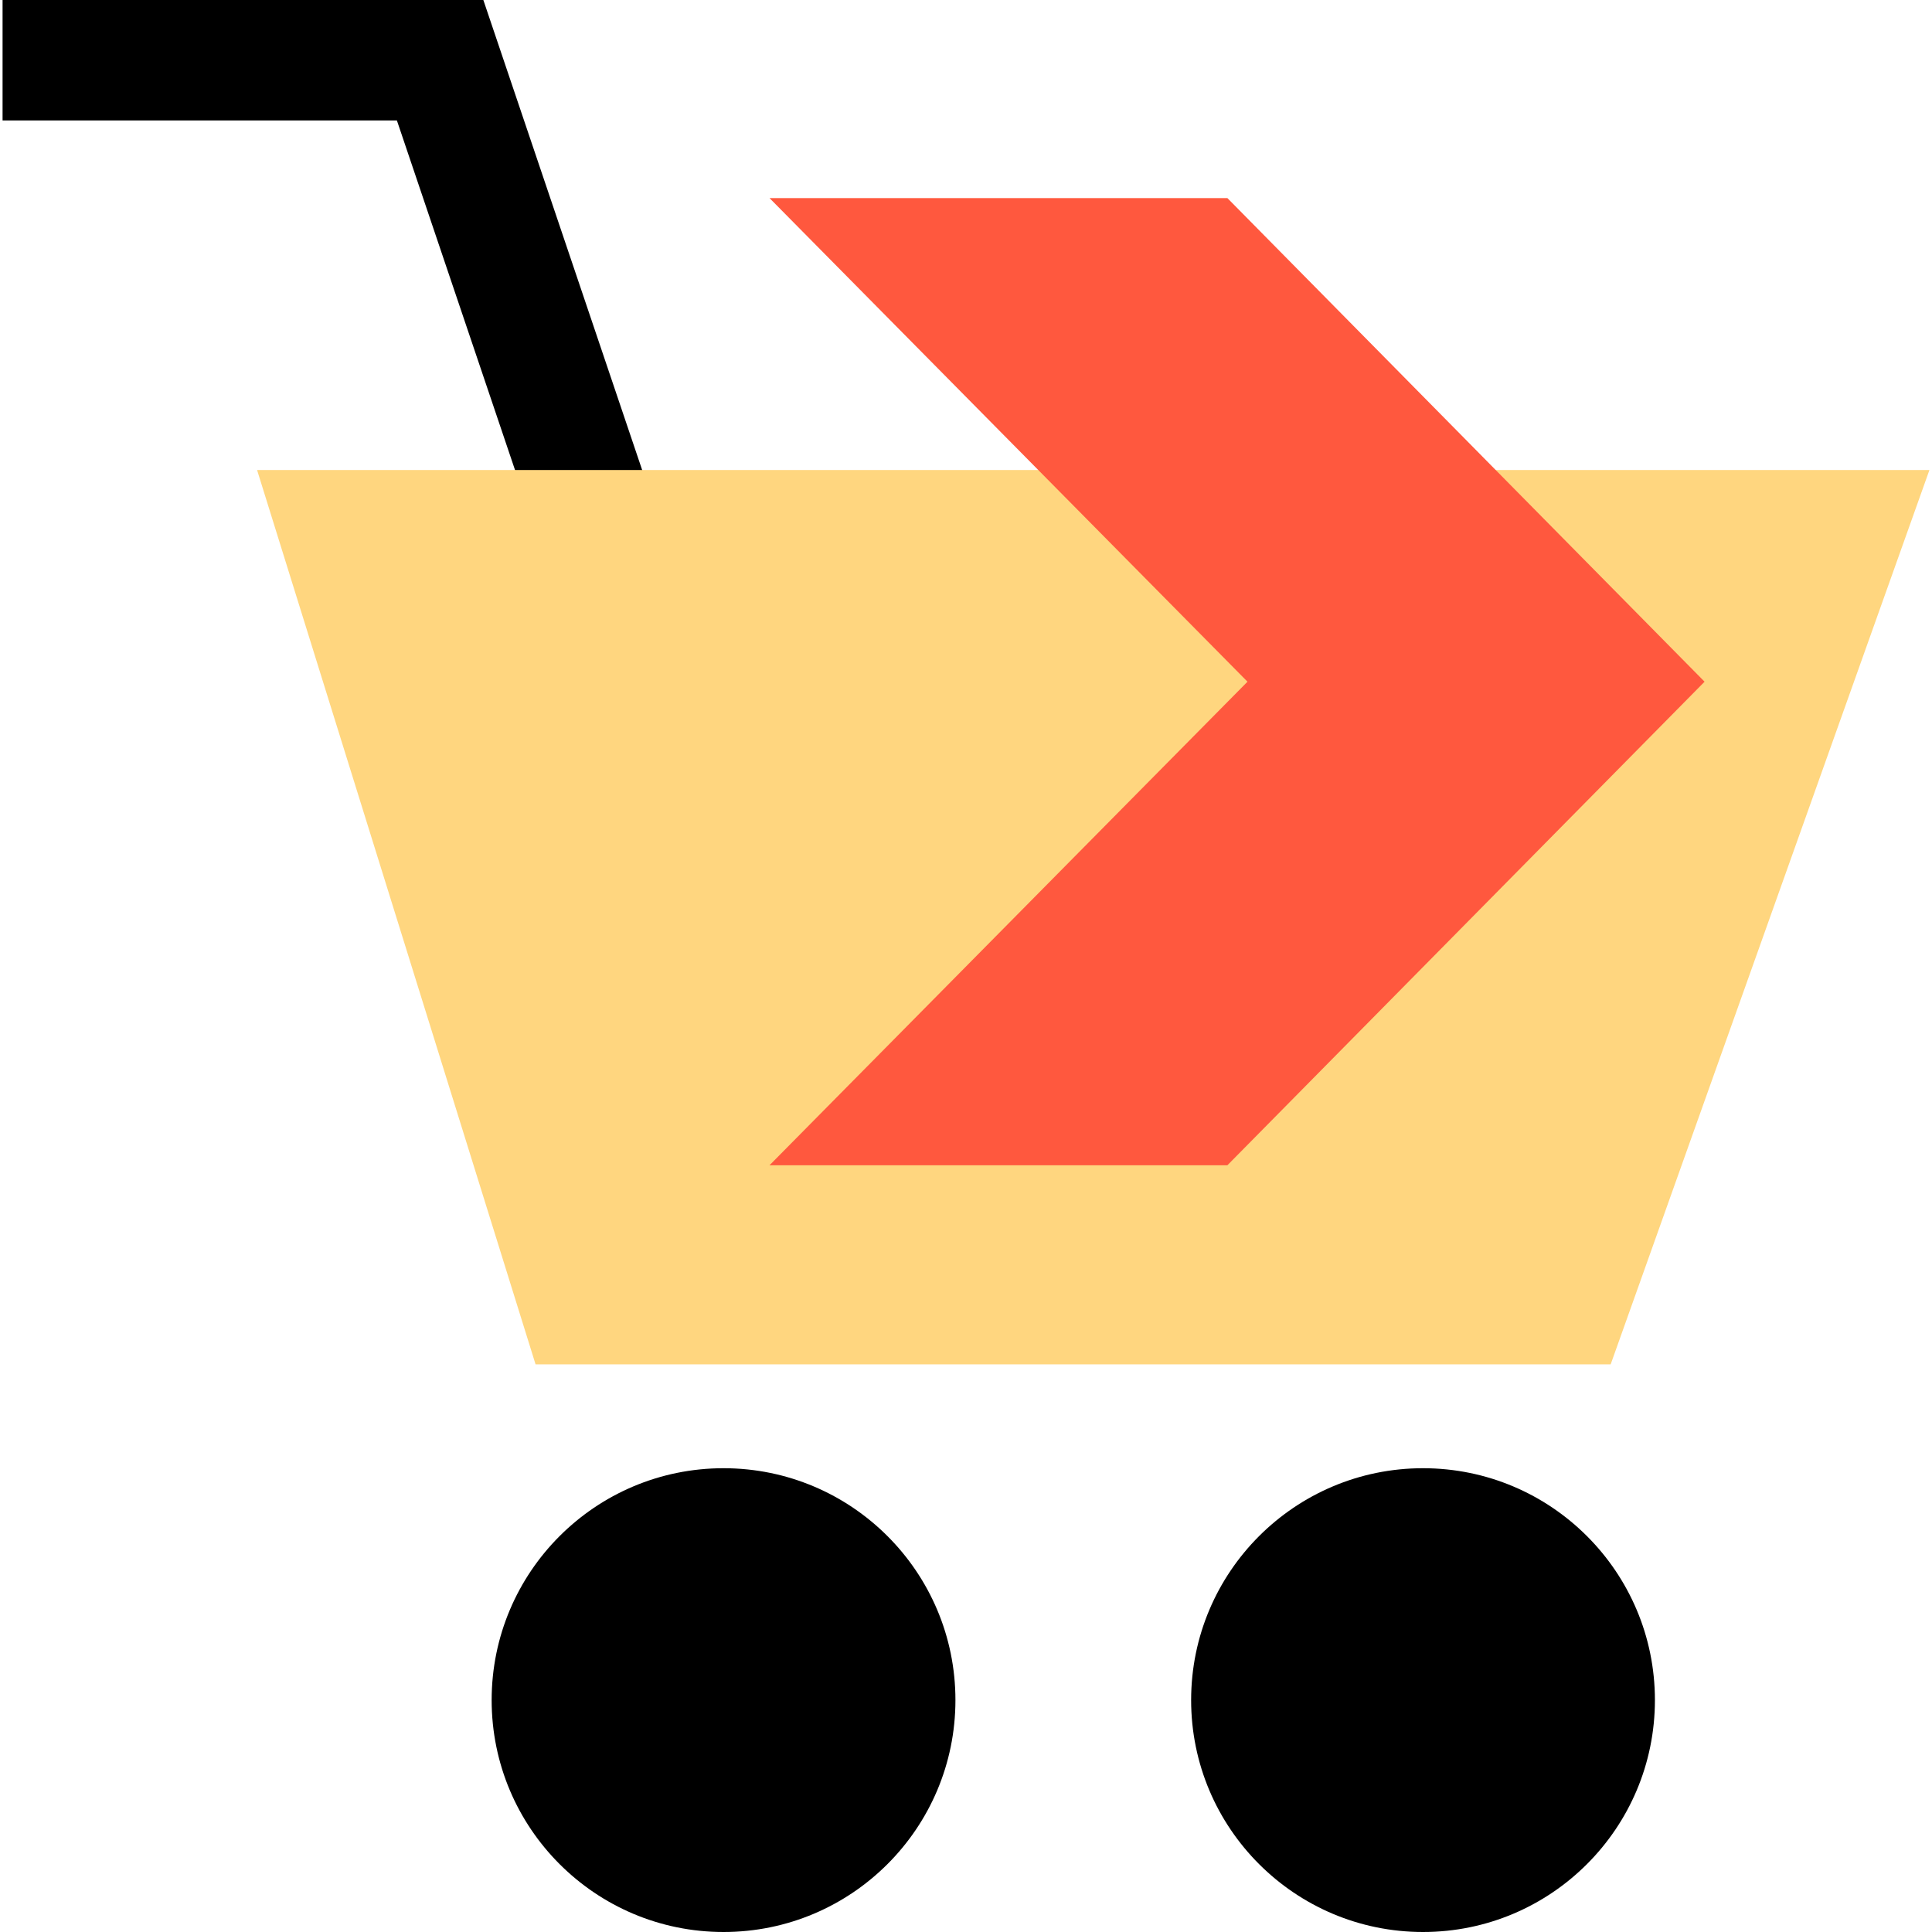
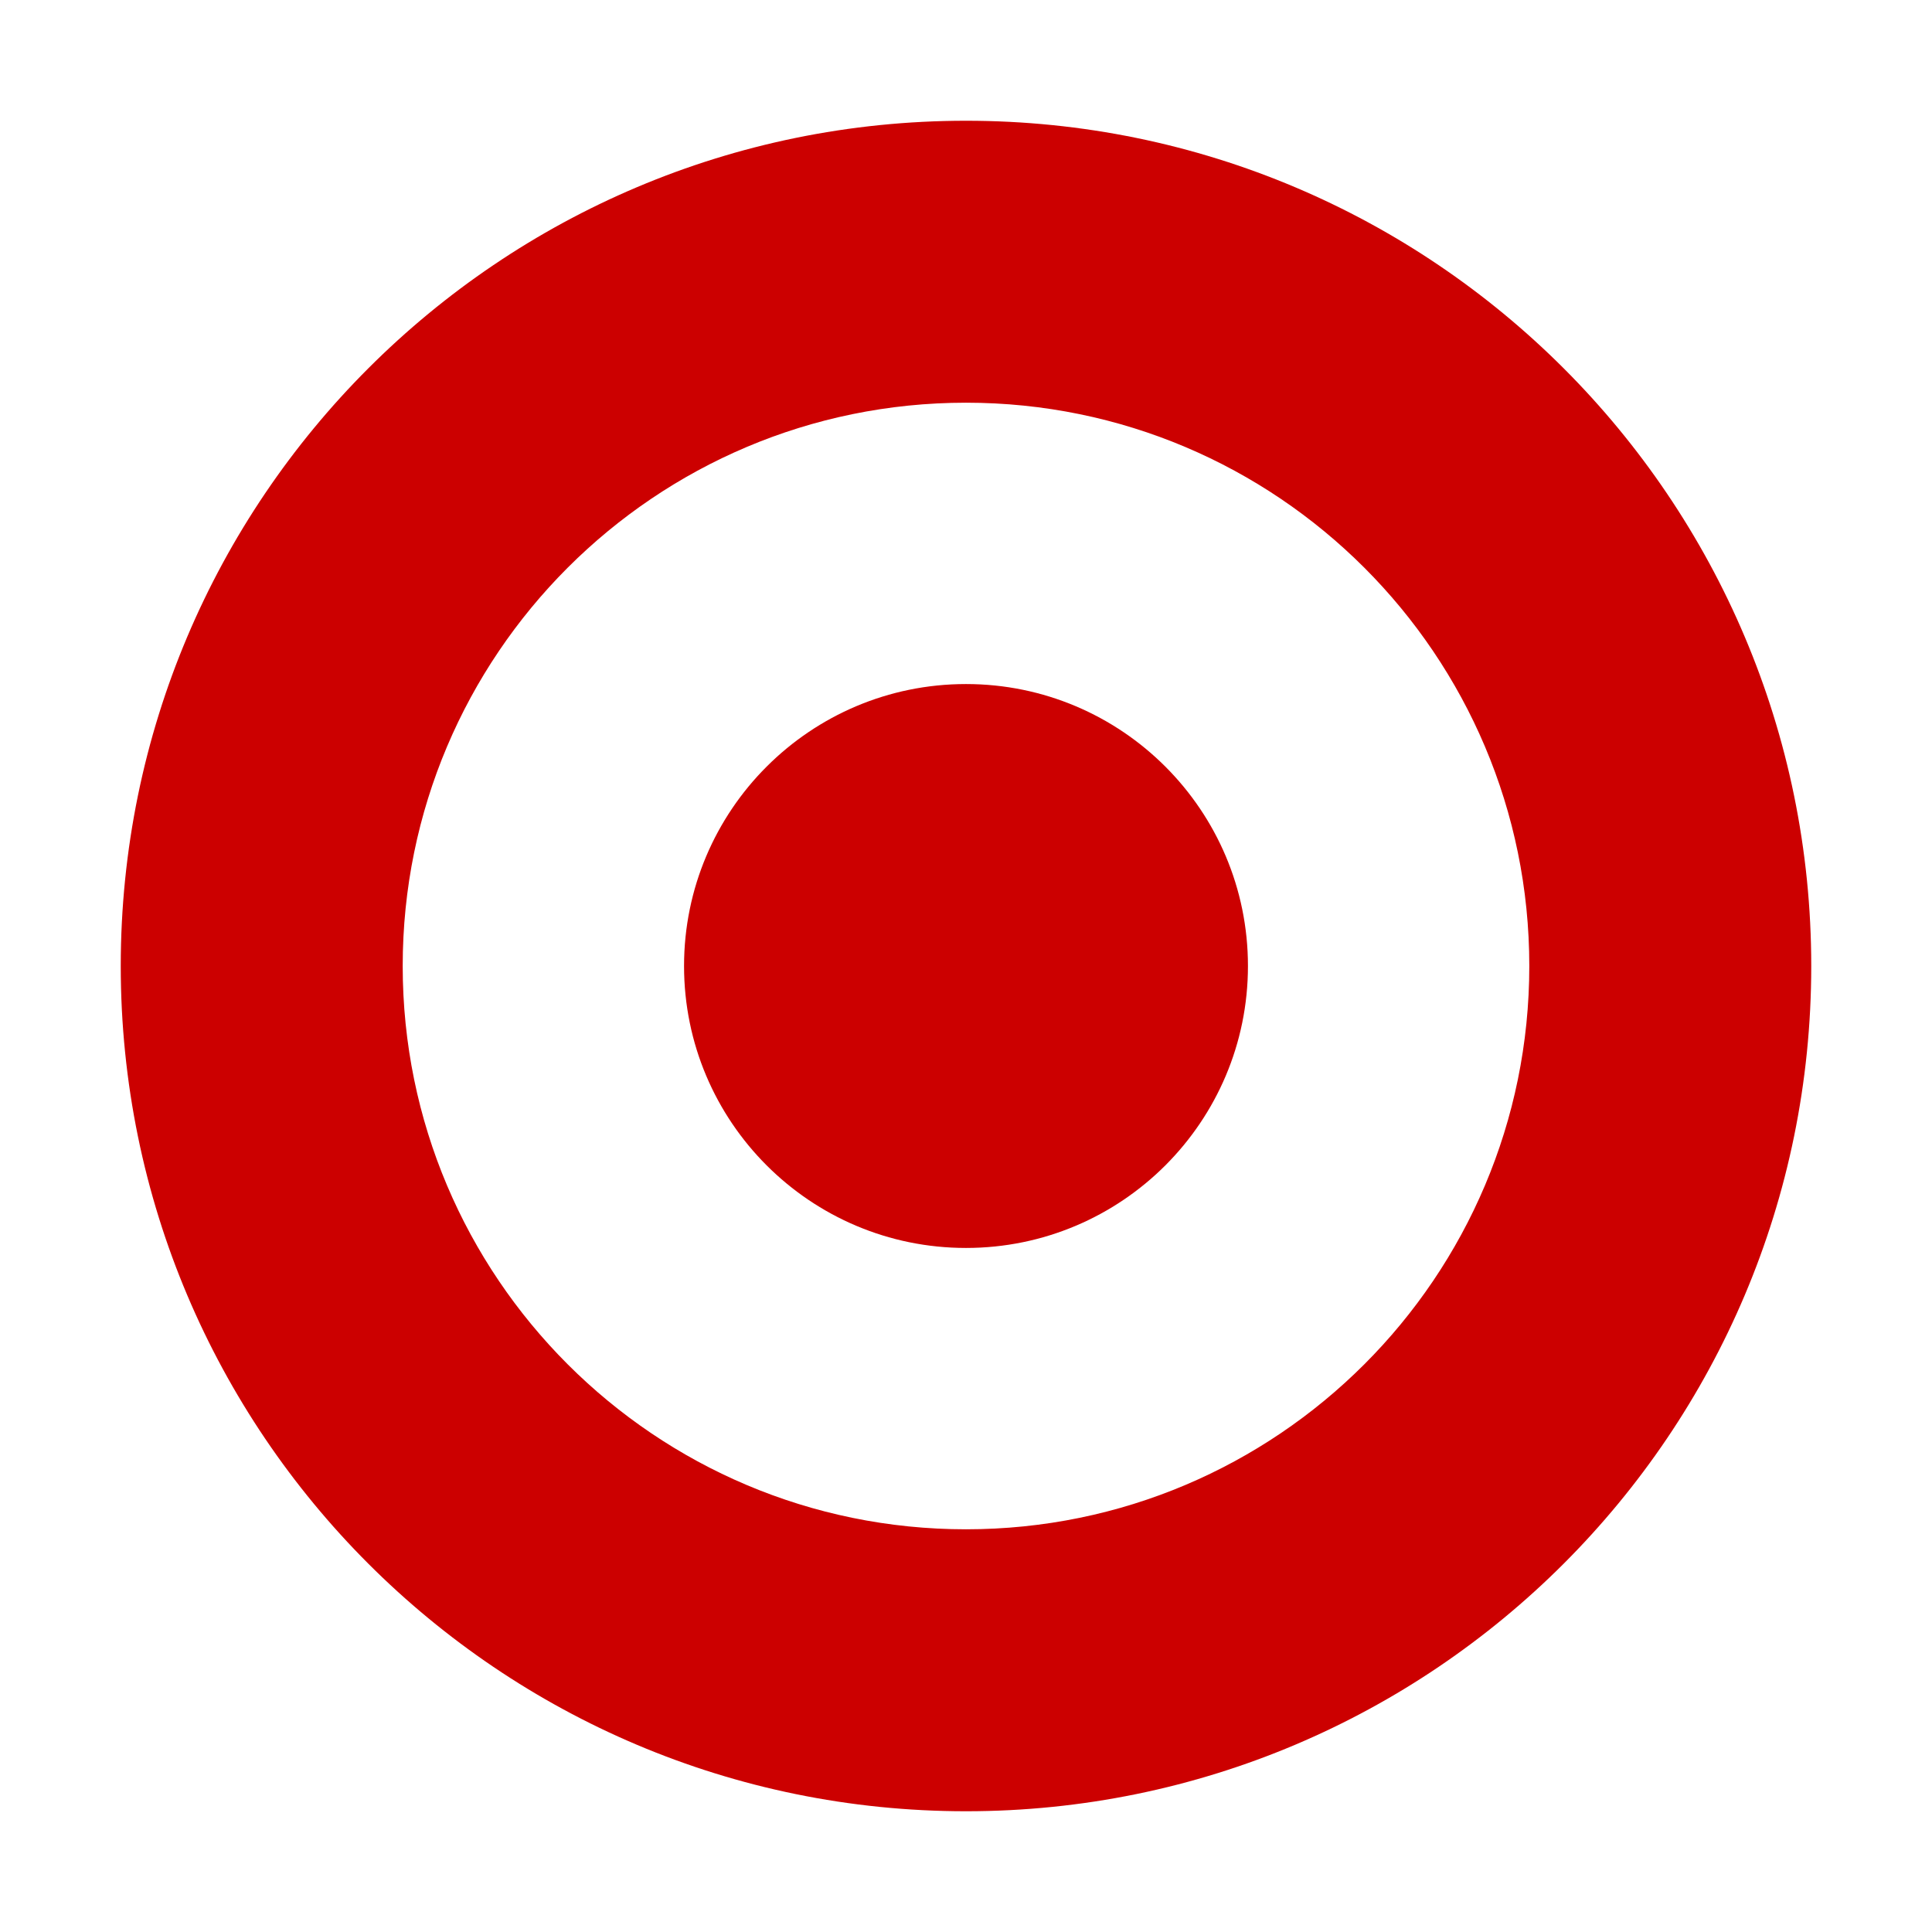
- <svg xmlns="http://www.w3.org/2000/svg" height="800px" width="800px" version="1.1" id="Layer_1" viewBox="0 0 512.016 512.016" xml:space="preserve">
-   <polygon points="145.544,151.36 105.184,31.92 0.68,31.92 0.68,0 128.096,0 175.784,141.136 " />
-   <polygon style="fill:#FFD67F;" points="68.128,124.56 511.336,124.56 426.856,361.584 141.936,361.584 " />
-   <circle cx="377.128" cy="450.56" r="61.456" />
-   <circle cx="191.752" cy="450.56" r="61.456" />
-   <polygon style="fill:#FF583E;" points="325.28,52.496 451.744,180.664 325.28,308.816 203.936,308.816 330.608,180.664   203.936,52.496 " />
+ <svg xmlns="http://www.w3.org/2000/svg" viewBox="0 0 32 32" id="BullseyeRed">
+   <path fill="#C00" d="M16 20.67a4.67 4.67 0 1 0 0-9.34 4.67 4.67 0 0 0 0 9.34" />
+   <path fill="#C00" fill-rule="evenodd" d="M30 16a14 14 0 1 1-28 0 14 14 0 0 1 28 0m-4.67 0a9.33 9.33 0 1 1-18.66 0 9.33 9.33 0 0 1 18.66 0" clip-rule="evenodd" />
</svg>
